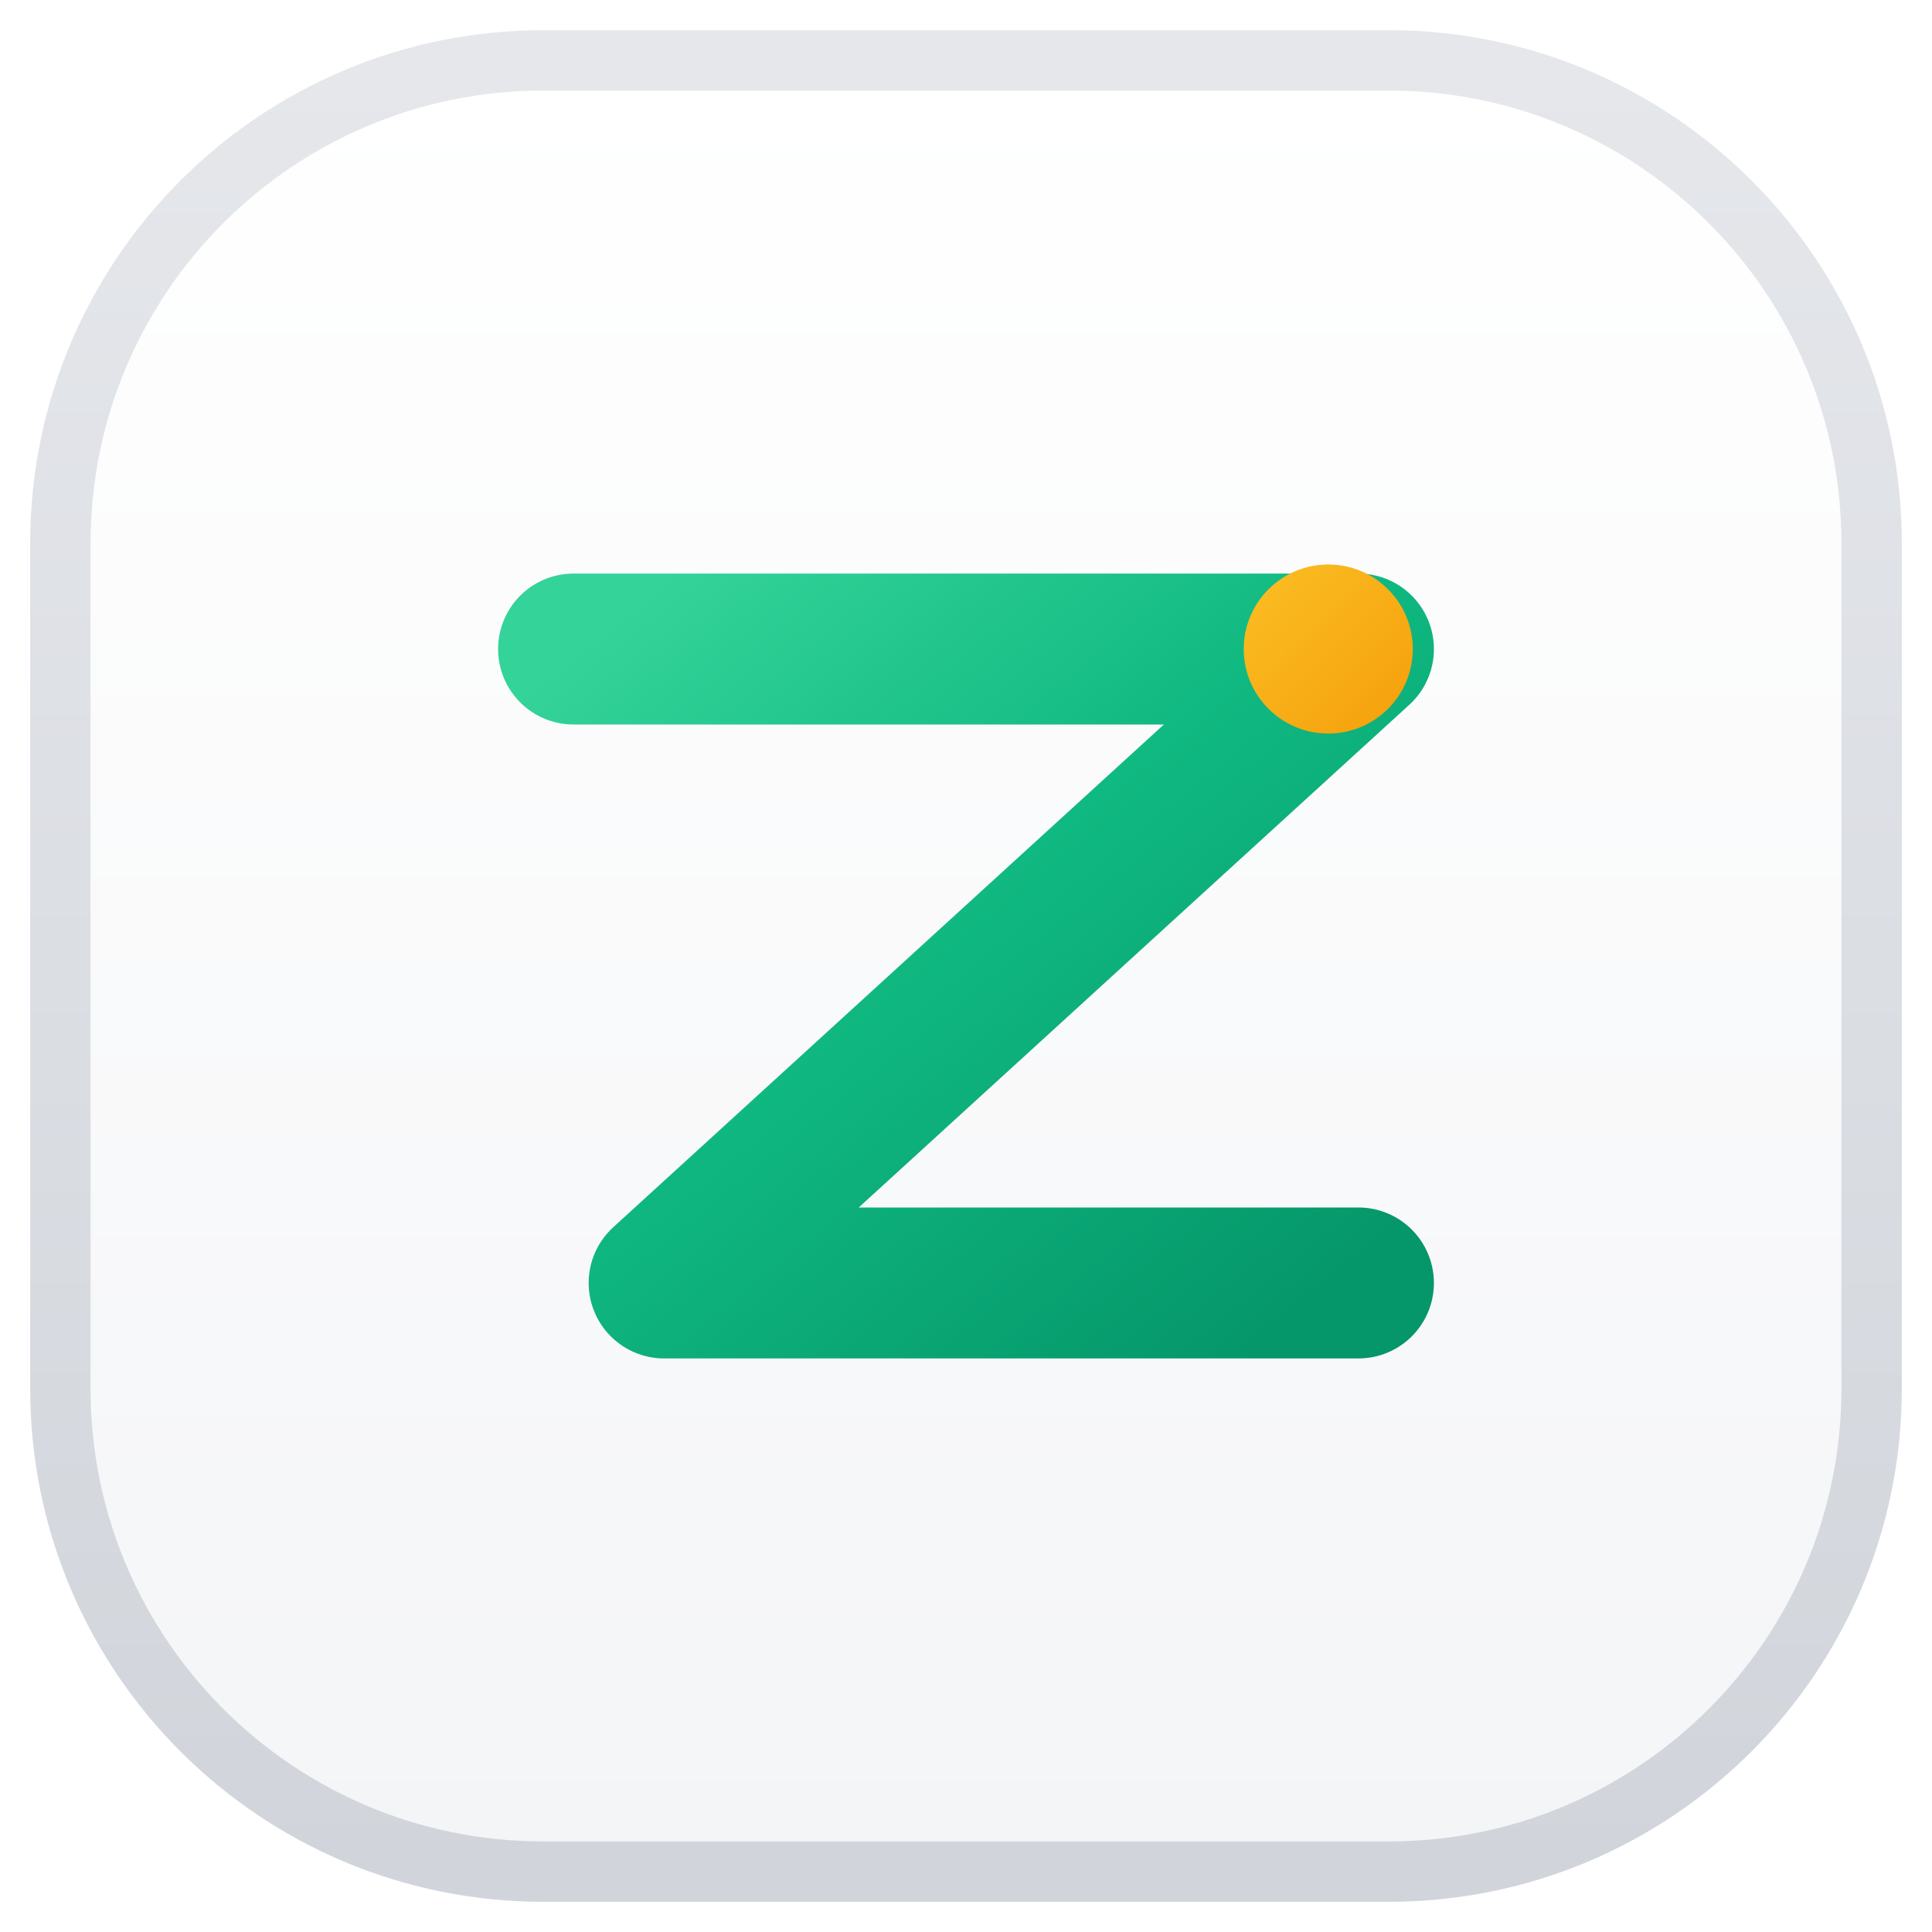
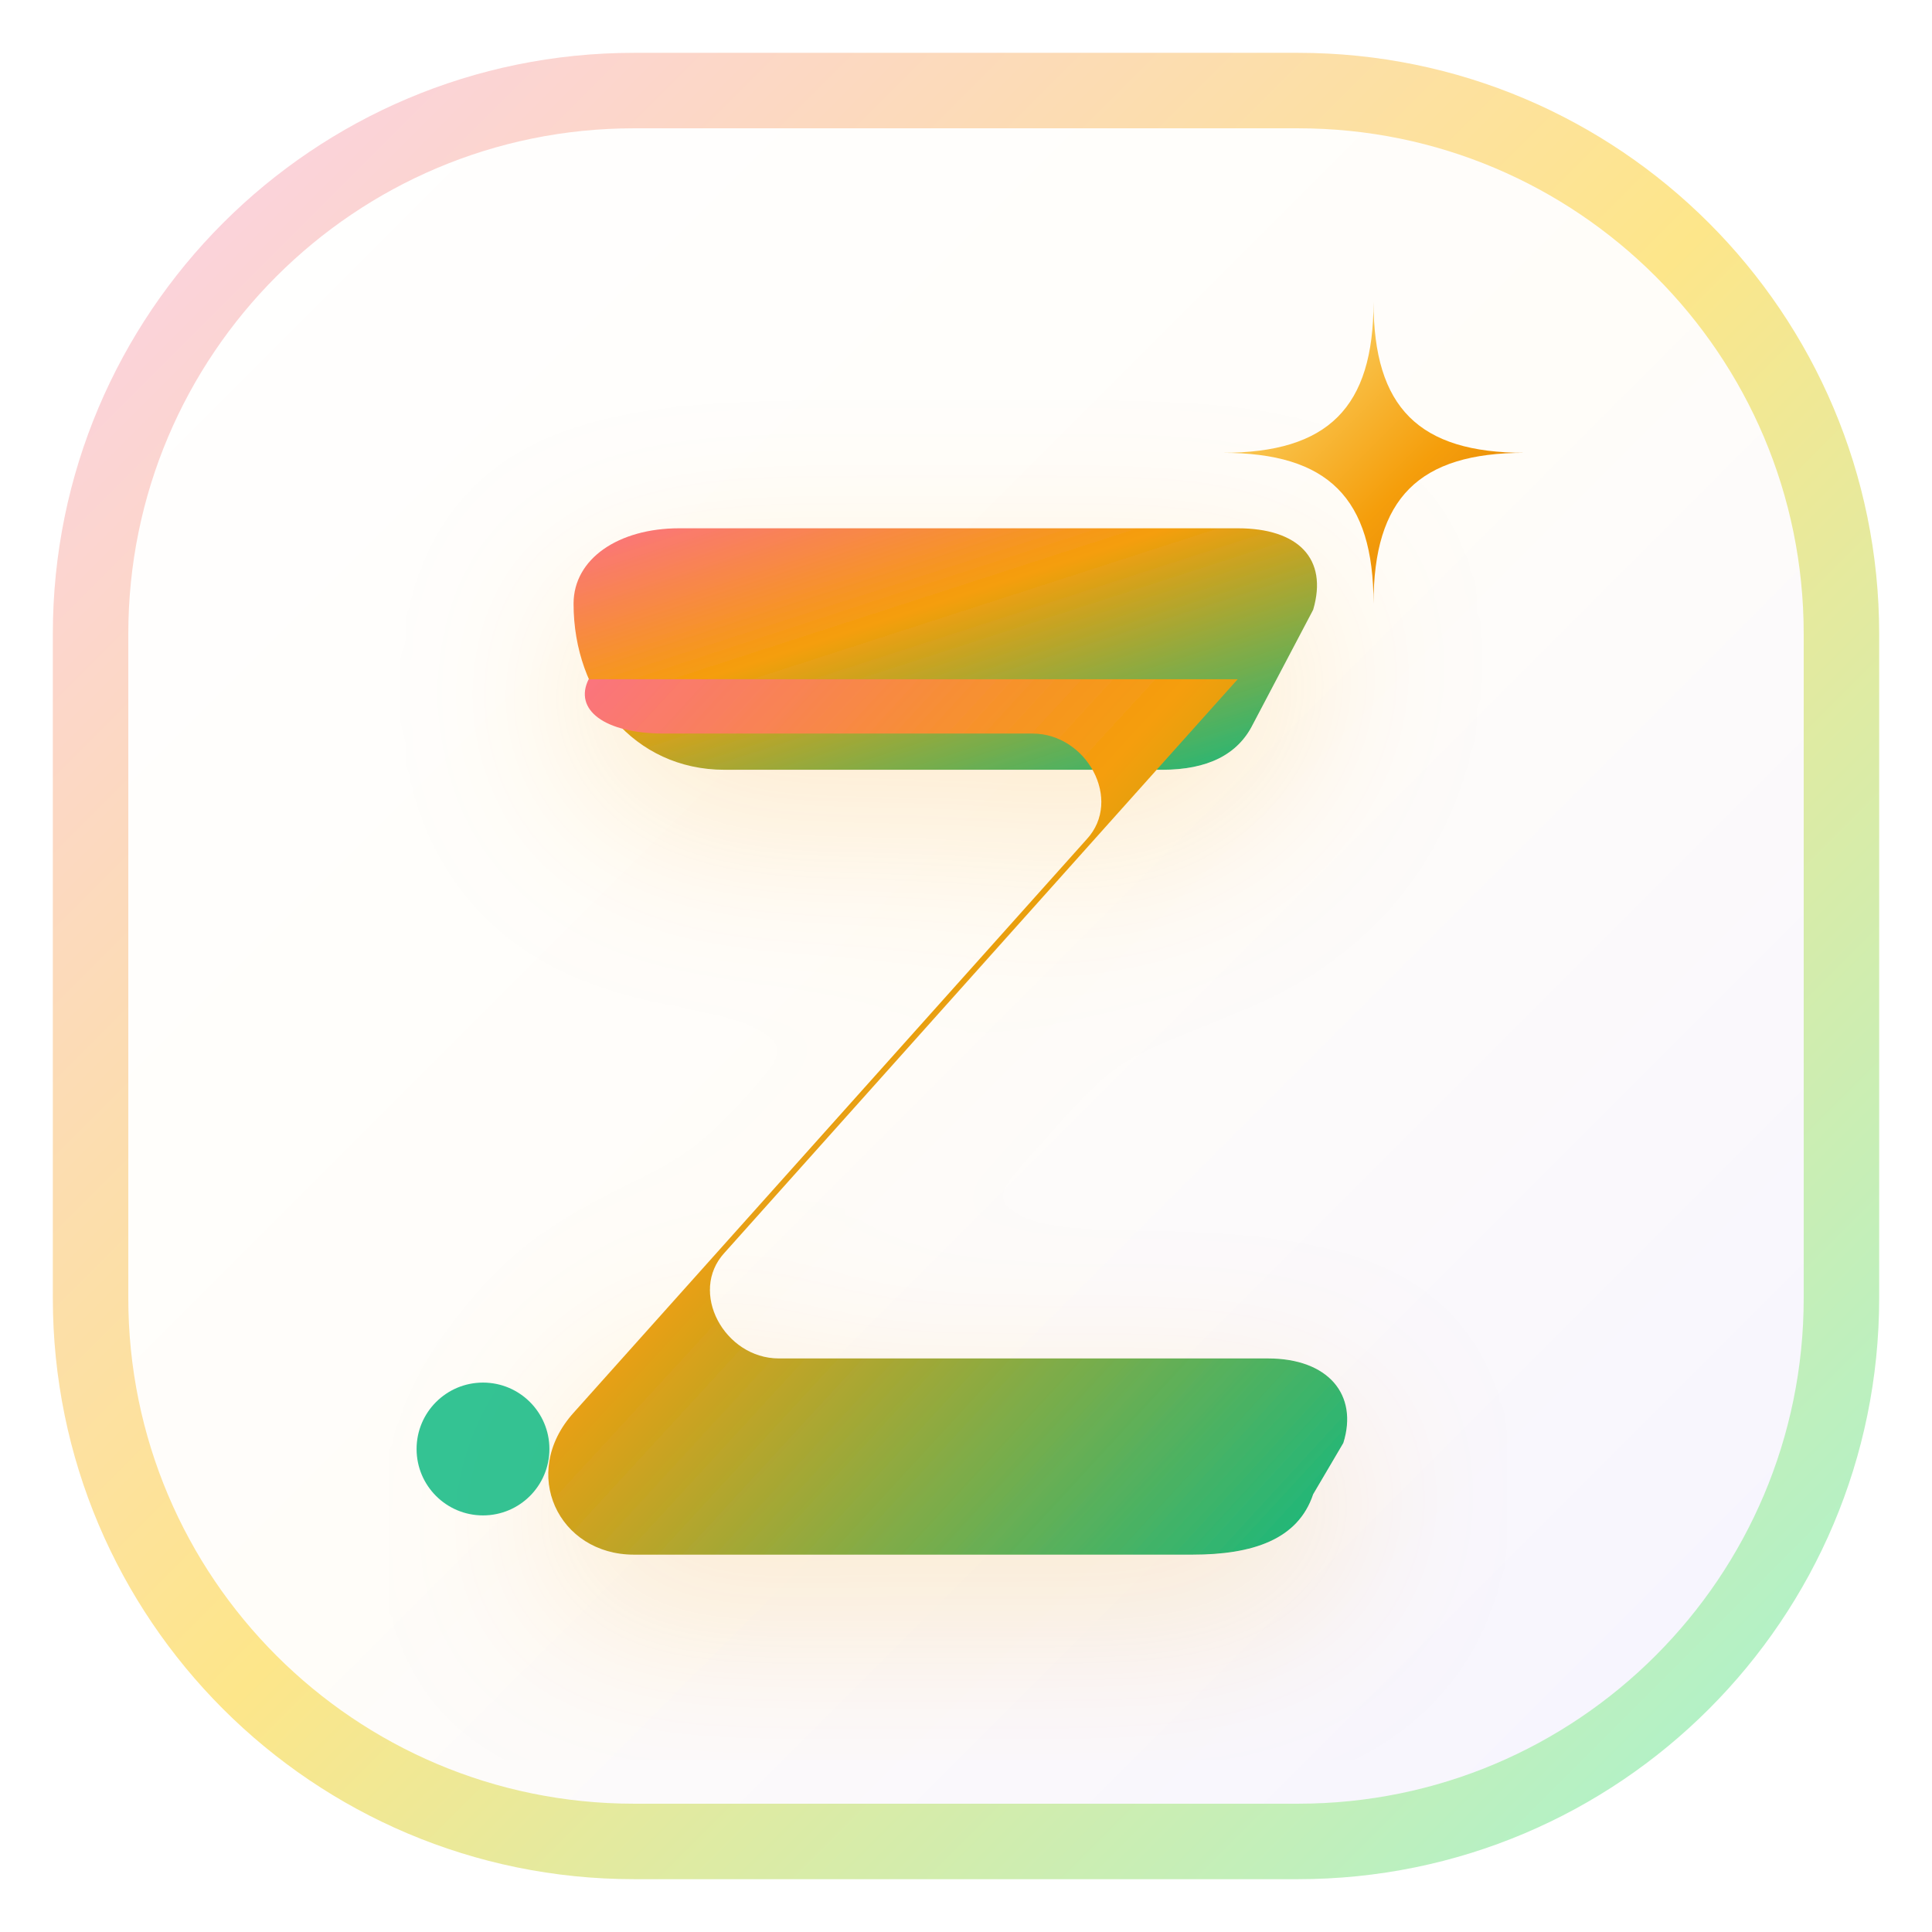
<svg xmlns="http://www.w3.org/2000/svg" viewBox="0 0 64 64">
  <defs>
-     <linearGradient id="sqBg" x1="0%" y1="0%" x2="0%" y2="100%">
+     <linearGradient id="zenBackdrop" x1="0%" y1="0%" x2="100%" y2="100%">
      <stop offset="0%" stop-color="#FFFFFF" />
-       <stop offset="100%" stop-color="#F4F5F7" />
+       <stop offset="50%" stop-color="#FFFDF9" />
+       <stop offset="100%" stop-color="#F5F3FF" />
    </linearGradient>
-     <linearGradient id="zenGreen" x1="0%" y1="0%" x2="100%" y2="100%">
-       <stop offset="0%" stop-color="#34D399" />
-       <stop offset="45%" stop-color="#10B981" />
-       <stop offset="100%" stop-color="#059669" />
+     <linearGradient id="monogramGrad" x1="0%" y1="0%" x2="100%" y2="100%">
+       <stop offset="0%" stop-color="#FB7185" />
+       <stop offset="40%" stop-color="#F59E0B" />
+       <stop offset="100%" stop-color="#10B981" />
    </linearGradient>
-     <linearGradient id="zenAccent" x1="0%" y1="0%" x2="100%" y2="100%">
-       <stop offset="0%" stop-color="#FBBF24" />
-       <stop offset="100%" stop-color="#F59E0B" />
+     <linearGradient id="sparkleGold" x1="0%" y1="0%" x2="100%" y2="100%">
+       <stop offset="0%" stop-color="#FDE68A" />
+       <stop offset="60%" stop-color="#F59E0B" />
+       <stop offset="100%" stop-color="#D97706" />
    </linearGradient>
-     <linearGradient id="borderGrad" x1="0%" y1="0%" x2="0%" y2="100%">
-       <stop offset="0%" stop-color="#E5E7EB" />
-       <stop offset="100%" stop-color="#D1D5DB" />
+     <linearGradient id="opalBorder" x1="0%" y1="0%" x2="100%" y2="100%">
+       <stop offset="0%" stop-color="#FBCFE8" />
+       <stop offset="50%" stop-color="#FDE68A" />
+       <stop offset="100%" stop-color="#A7F3D0" />
    </linearGradient>
+     <filter id="softGlow" x="-20%" y="-20%" width="140%" height="140%">
+       <feDropShadow dx="0" dy="2" stdDeviation="3" flood-color="#F59E0B" flood-opacity="0.18" />
+     </filter>
  </defs>
-   <rect x="2" y="2" width="60" height="60" rx="16" fill="url(#sqBg)" stroke="url(#borderGrad)" stroke-width="2" />
-   <path d="M19 21.5 H45 L22 42.5 H45" fill="none" stroke="url(#zenGreen)" stroke-width="5" stroke-linecap="round" stroke-linejoin="round" />
-   <circle cx="44" cy="21.5" r="2.8" fill="url(#zenAccent)" />
+   <rect x="3" y="3" width="58" height="58" rx="18" fill="url(#zenBackdrop)" stroke="url(#opalBorder)" stroke-width="2.5" />
+   <g filter="url(#softGlow)">
+     <path d="M19 20 C19 18.5, 20.5 17.5, 22.5 17.5 H41 C43 17.5, 44 18.5, 43.5 20.2 L41.5 24 C41 25, 40 25.5, 38.5 25.5 H24 C21 25.5, 19 23, 19 20 Z" fill="url(#monogramGrad)" />
+     <path d="M41 22.5 L24 41.5 C22.8 42.8, 24 45, 25.8 45 H42 C44 45, 45 46.2, 44.5 47.8 L43.5 49.5 C43 51, 41.5 51.5, 39.5 51.5 H21 C18.5 51.5, 17.2 48.8, 19 46.8 L36 27.8 C37.2 26.5, 36 24.3, 34.2 24.3 H22 C20 24.3, 19 23.5, 19.5 22.5 Z" fill="url(#monogramGrad)" />
+   </g>
+   <path d="M45.5 10 C45.5 13.5, 47 15, 50.5 15 C47 15, 45.5 16.5, 45.5 20 C45.5 16.5, 44 15, 40.5 15 C44 15, 45.5 13.5, 45.5 10 Z" fill="url(#sparkleGold)" />
+   <circle cx="16" cy="48" r="2.2" fill="#10B981" opacity="0.85" />
</svg>
